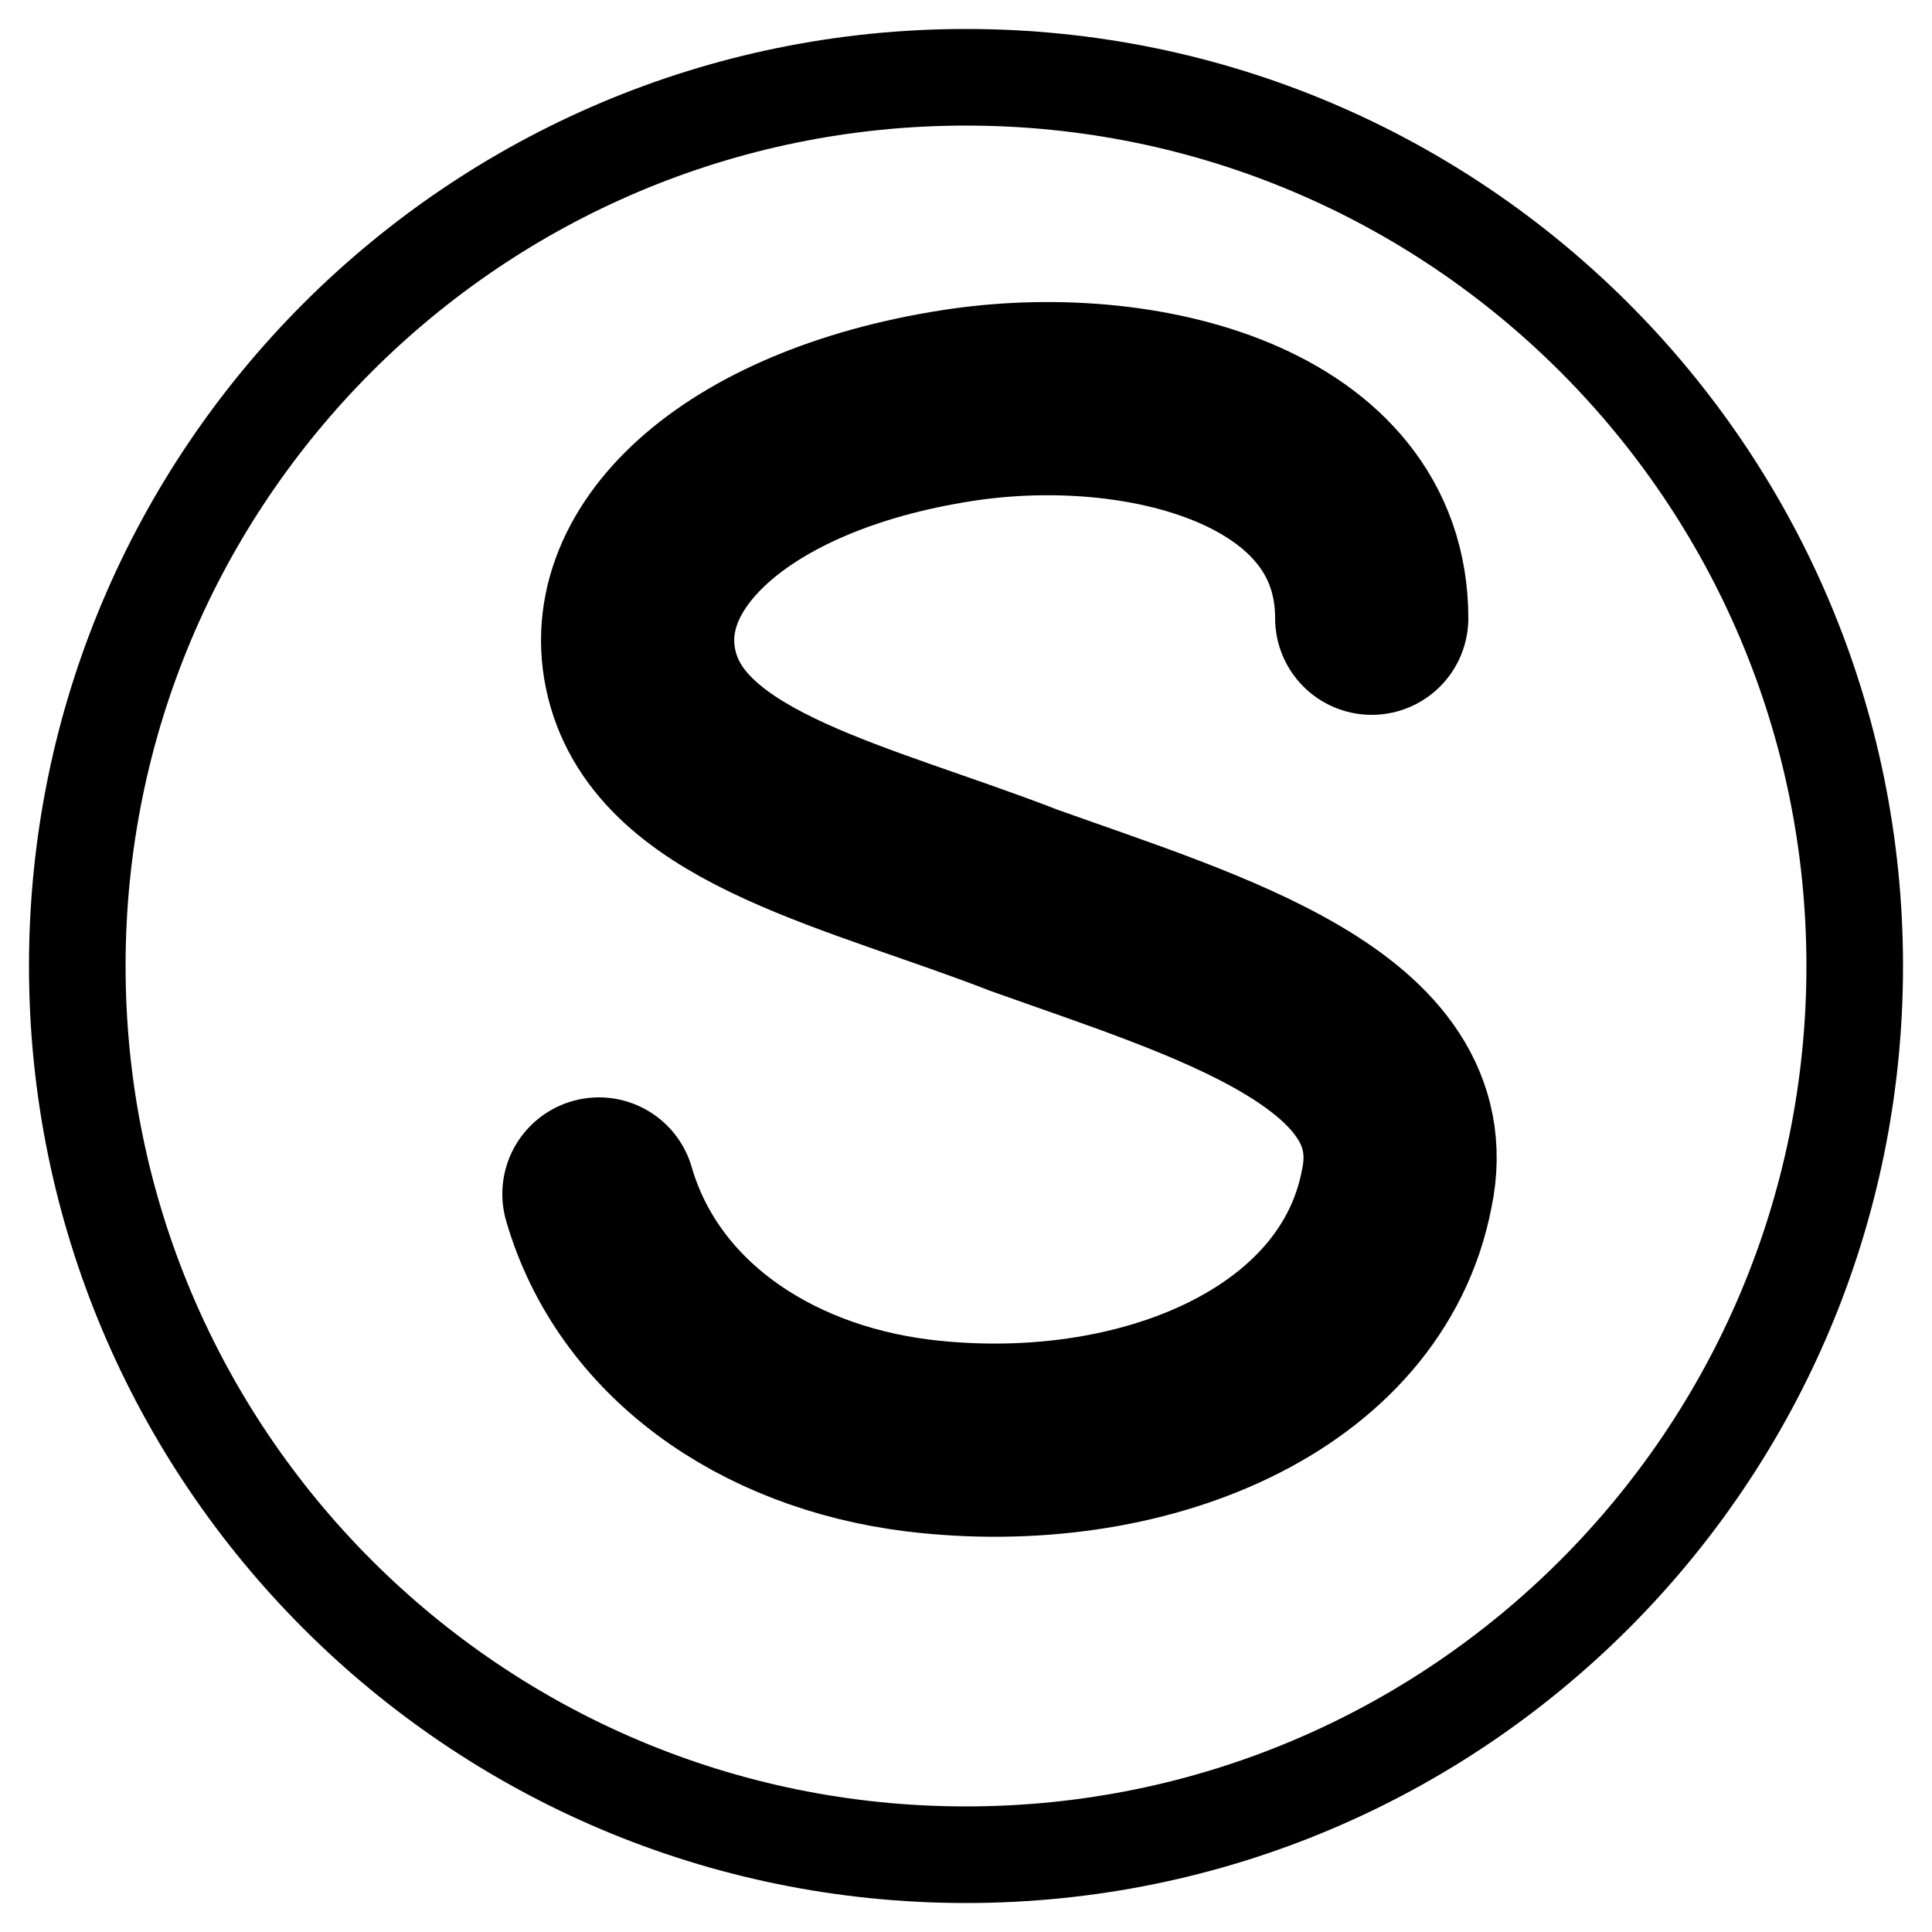
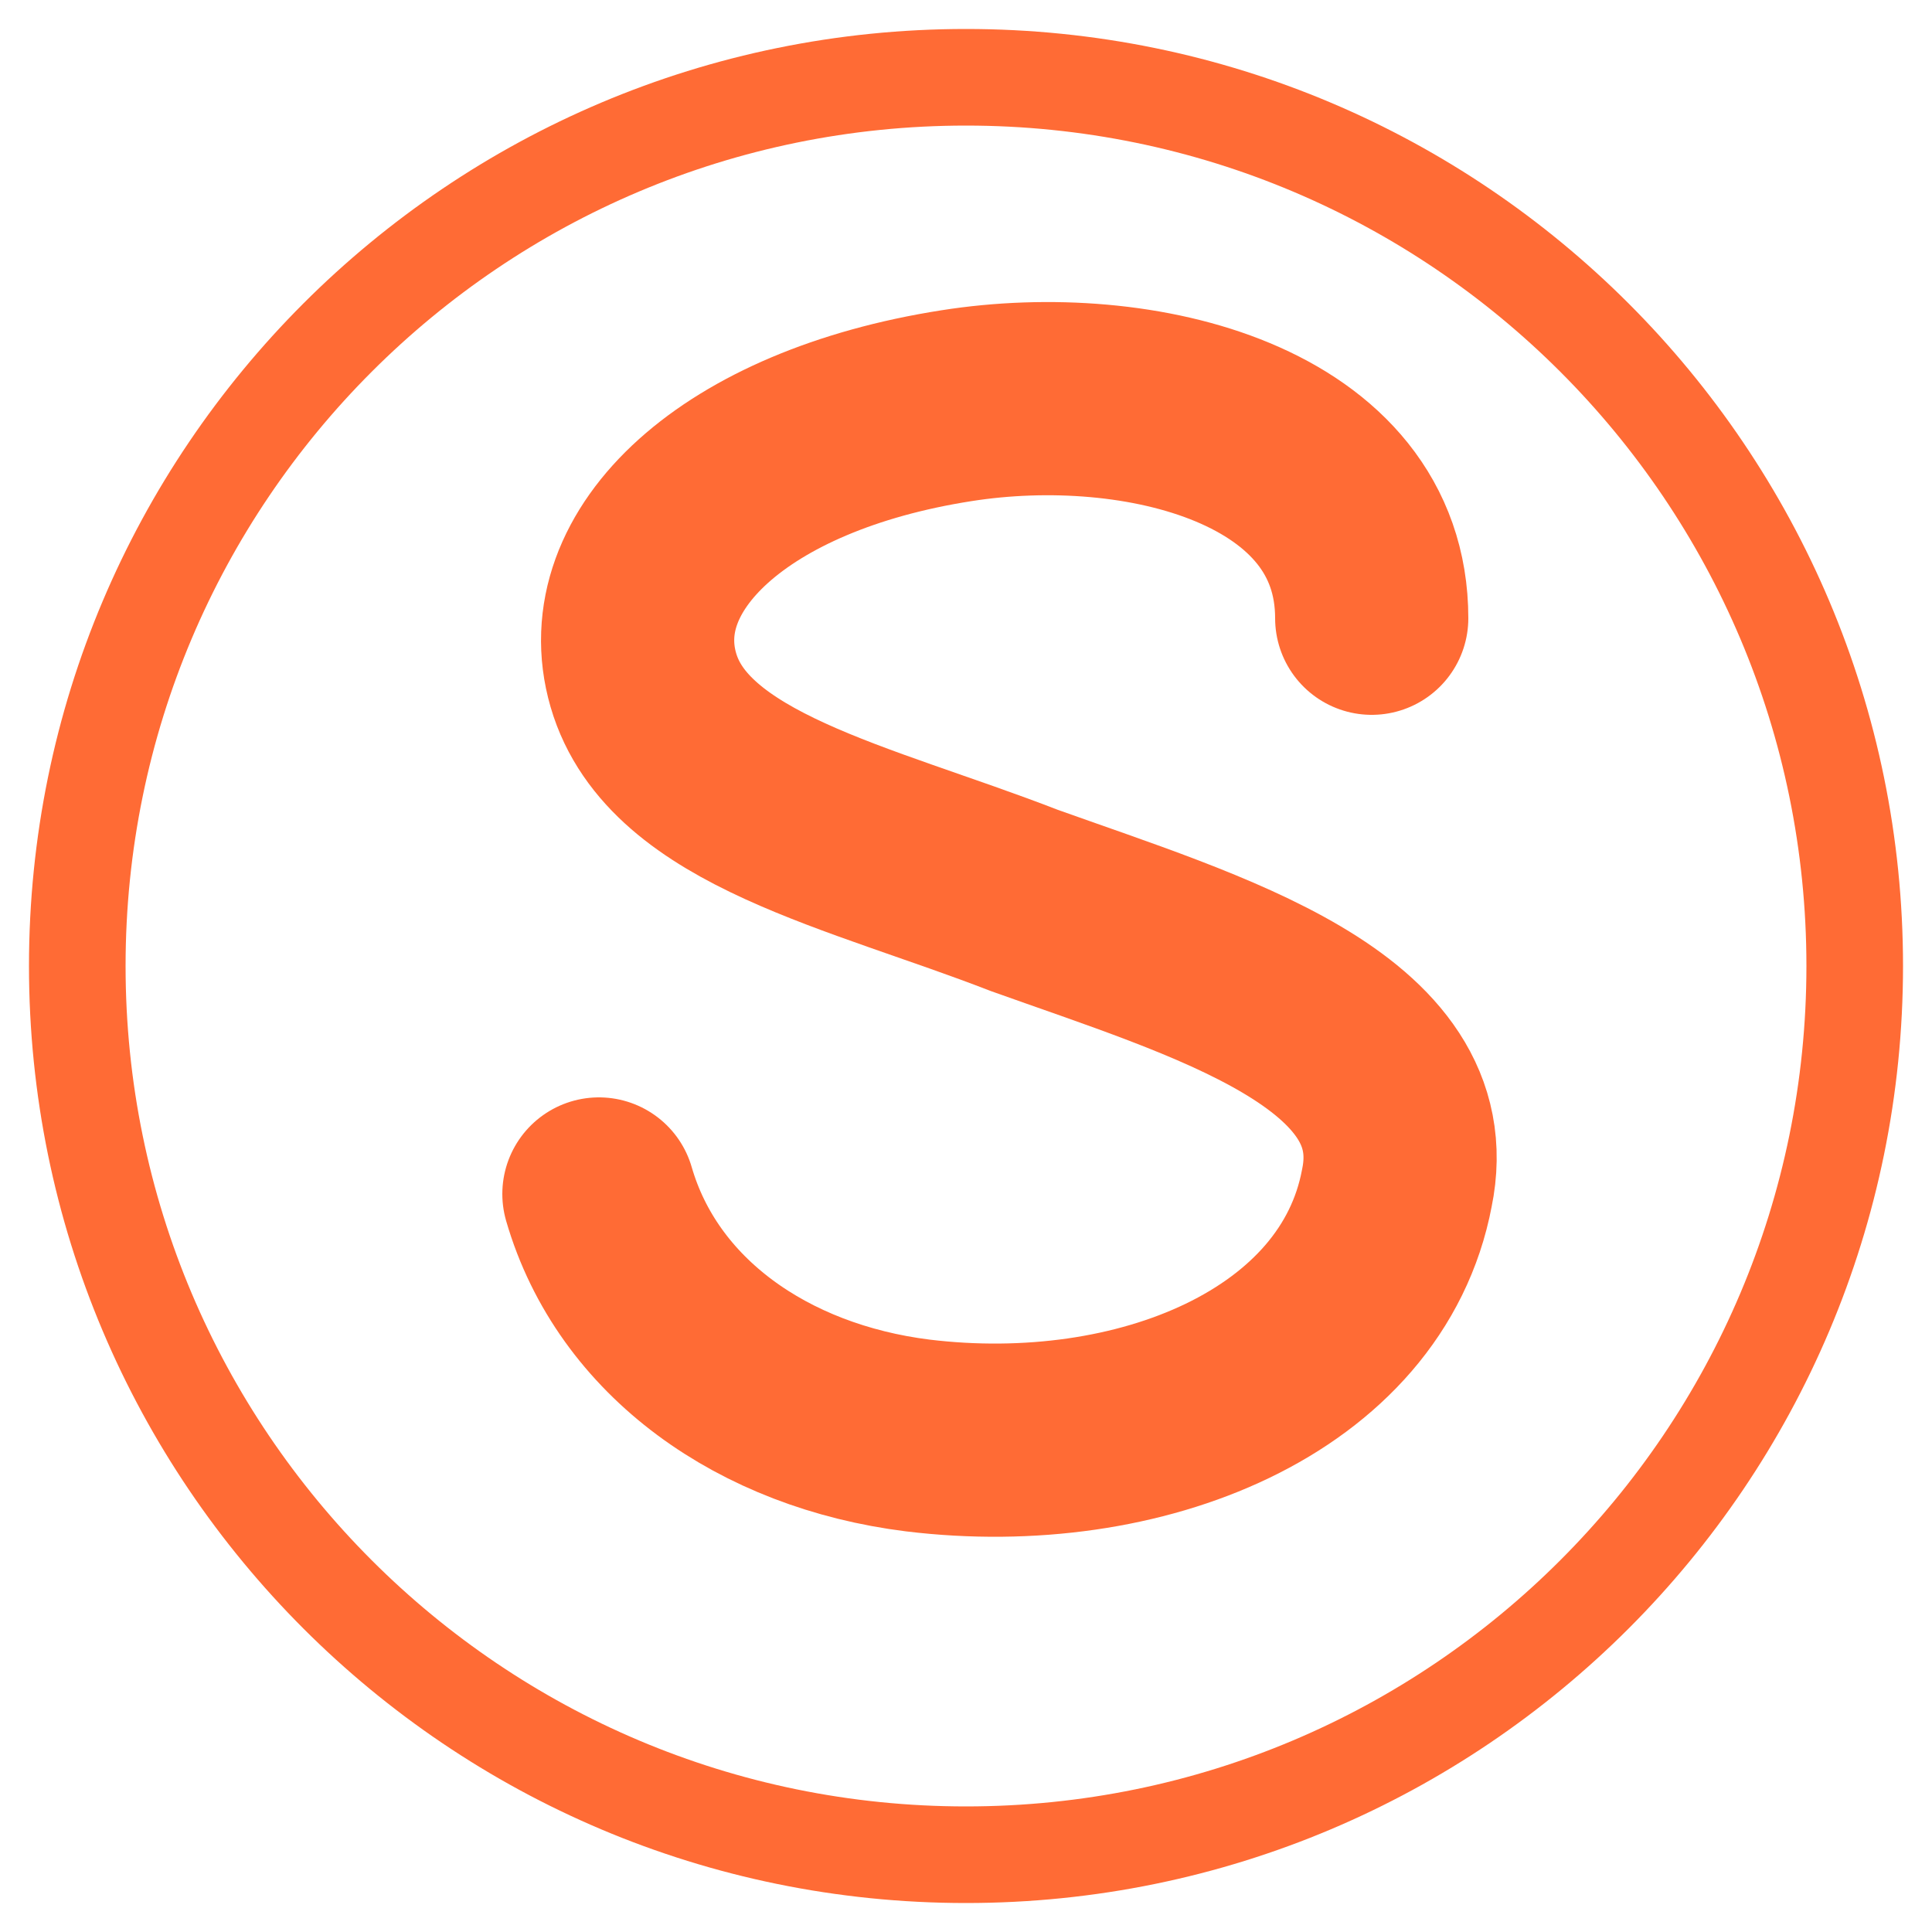
<svg xmlns="http://www.w3.org/2000/svg" viewBox="0 0 100 100" role="img" aria-label="Santa Studio">
-   <circle cx="50" cy="50" r="46" fill="none" stroke="#000" stroke-width="5" />
-   <path d="M 71 32 C 71 22.5 59 19.5 49.5 21 C 38 22.8 31.5 29 33.3 35.2        C 35.1 41.4 44.5 43.3 53 46.6 C 62.5 50 74 53.3 72.3 61.5        C 70.5 71 59 75.7 47.5 74.3 C 39.5 73.3 33 68.7 31 61.8" fill="none" stroke="#000" stroke-width="10" stroke-linecap="round" stroke-linejoin="round" />
+   <circle cx="50" cy="50" r="46" fill="none" stroke="#FF6B35" stroke-width="5" />
+   <path d="M 71 32 C 71 22.5 59 19.5 49.5 21 C 38 22.8 31.5 29 33.3 35.2        C 35.1 41.4 44.5 43.3 53 46.6 C 62.5 50 74 53.3 72.3 61.5        C 70.5 71 59 75.7 47.5 74.3 C 39.5 73.3 33 68.7 31 61.8" fill="none" stroke="#FF6B35" stroke-width="10" stroke-linecap="round" stroke-linejoin="round" />
</svg>
